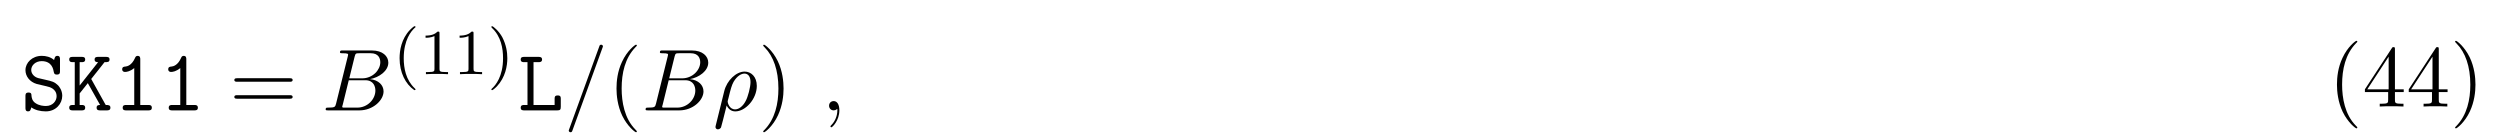
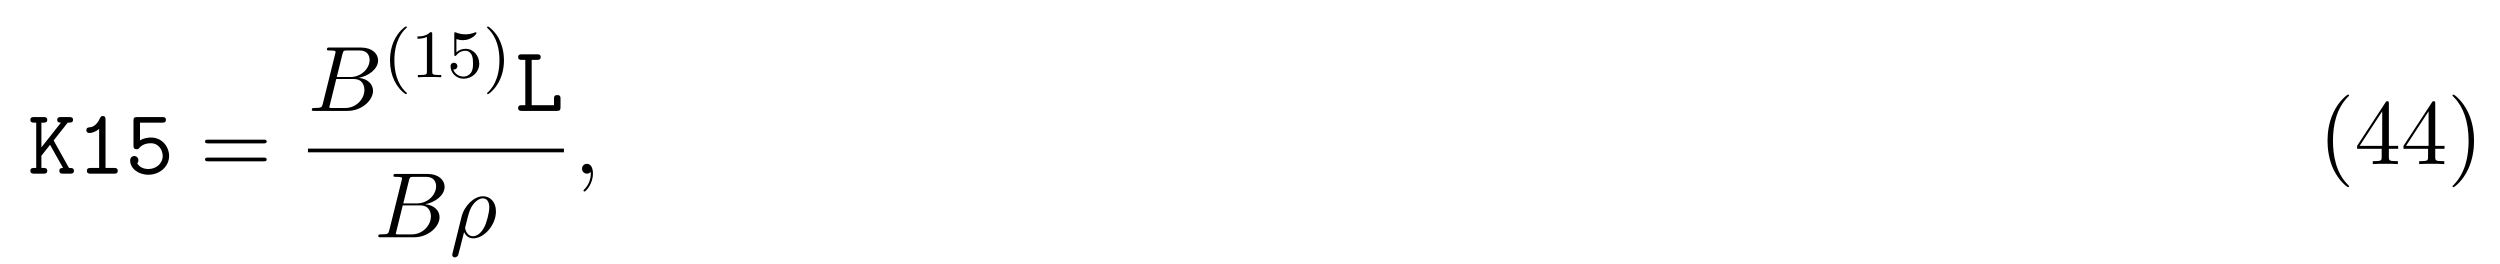
- <svg xmlns="http://www.w3.org/2000/svg" xmlns:xlink="http://www.w3.org/1999/xlink" height="17pt" viewBox="0 0 311 17" width="311pt">
+ <svg xmlns="http://www.w3.org/2000/svg" xmlns:xlink="http://www.w3.org/1999/xlink" height="31pt" viewBox="0 0 294 31" width="294pt">
  <symbol id="a" overflow="visible">
-     <path d="m3.234-2.984c.297.062 1.203.281 1.203 1.234 0 .562-.469 1.203-1.328 1.203-.312 0-.844-.047-1.281-.344-.453-.281-.5-.75-.516-.938 0-.188-.016-.391-.359-.391-.391 0-.391.234-.391.453v1.438c0 .172 0 .453.328.453.25 0 .312-.156.406-.5.438.328 1.109.5 1.797.5 1.266 0 2.047-.969 2.047-1.938 0-.703-.391-1.156-.516-1.297-.453-.438-.75-.516-1.594-.703l-.875-.203c-.469-.125-.875-.516-.875-1.016 0-.562.531-1.094 1.297-1.094 1.297 0 1.453 1.031 1.516 1.375.047.234.156.297.375.297.391 0 .391-.219.391-.438v-1.453c0-.172 0-.438-.328-.438-.266 0-.328.188-.406.516-.453-.391-1.031-.516-1.531-.516-1.203 0-2.031.859-2.031 1.781 0 .734.5 1.453 1.406 1.719.047.016 1.109.266 1.266.297zm0 0" />
+     <path d="m3.016-3.906 1.656-2.094c.391 0 .625 0 .625-.344 0-.312-.297-.312-.453-.312h-.969c-.156 0-.438 0-.438.328s.297.328.438.328l-2.297 2.906v-2.906h.25c.156 0 .438 0 .438-.328s-.266-.328-.438-.328h-1.094c-.172 0-.453 0-.453.312 0 .344.281.344.453.344h.234v5.328h-.234c-.172 0-.453 0-.453.328 0 .344.281.344.453.344h1.094c.156 0 .438 0 .438-.328 0-.344-.266-.344-.438-.344h-.25v-1.438l1.016-1.281 1.531 2.719c-.156 0-.438 0-.438.328 0 .344.266.344.453.344h.812c.156 0 .453 0 .453-.328 0-.344-.266-.344-.578-.344-.016-.031-.062-.109-.078-.125zm0 0" />
  </symbol>
  <symbol id="b" overflow="visible">
-     <path d="m3.016-3.906 1.656-2.094c.391 0 .625 0 .625-.344 0-.312-.297-.312-.453-.312h-.969c-.156 0-.438 0-.438.328s.297.328.438.328l-2.297 2.906v-2.906h.25c.156 0 .438 0 .438-.328s-.266-.328-.438-.328h-1.094c-.172 0-.453 0-.453.312 0 .344.281.344.453.344h.234v5.328h-.234c-.172 0-.453 0-.453.328 0 .344.281.344.453.344h1.094c.156 0 .438 0 .438-.328 0-.344-.266-.344-.438-.344h-.25v-1.438l1.016-1.281 1.531 2.719c-.156 0-.438 0-.438.328 0 .344.266.344.453.344h.812c.156 0 .453 0 .453-.328 0-.344-.266-.344-.578-.344-.016-.031-.062-.109-.078-.125zm0 0" />
+     <path d="m3.391-6.344c0-.172 0-.438-.328-.438-.203 0-.266.125-.328.266-.406.922-.984 1.047-1.188 1.062-.172.016-.406.031-.406.344 0 .266.203.328.359.328.219 0 .656-.078 1.141-.484v4.594h-1c-.172 0-.438 0-.438.344 0 .328.281.328.438.328h2.75c.156 0 .438 0 .438-.328 0-.344-.266-.344-.438-.344h-1zm0 0" />
  </symbol>
  <symbol id="c" overflow="visible">
-     <path d="m3.391-6.344c0-.172 0-.438-.328-.438-.203 0-.266.125-.328.266-.406.922-.984 1.047-1.188 1.062-.172.016-.406.031-.406.344 0 .266.203.328.359.328.219 0 .656-.078 1.141-.484v4.594h-1c-.172 0-.438 0-.438.344 0 .328.281.328.438.328h2.75c.156 0 .438 0 .438-.328 0-.344-.266-.344-.438-.344h-1zm0 0" />
+     <path d="m3.016-4.25c-.375 0-.859.078-1.297.328v-2.078h2.609c.172 0 .438 0 .438-.328s-.266-.328-.438-.328h-2.938c-.359 0-.438.094-.438.438v2.906c0 .188 0 .438.359.438.188 0 .234-.047.328-.156.297-.344.734-.547 1.375-.547.891 0 1.375.797 1.375 1.5 0 .875-.766 1.531-1.688 1.531-.297 0-1-.078-1.312-.688.062-.047.141-.125.141-.344 0-.312-.25-.5-.469-.5-.172 0-.5.109-.5.531 0 .906.922 1.672 2.141 1.672 1.359 0 2.438-.984 2.438-2.203 0-1.094-.828-2.172-2.125-2.172zm0 0" />
  </symbol>
  <symbol id="d" overflow="visible">
    <path d="m1.938-6h.609c.156 0 .453 0 .453-.328s-.281-.328-.453-.328h-1.766c-.172 0-.438 0-.438.328s.281.328.438.328h.406v5.328h-.406c-.172 0-.438 0-.438.344 0 .328.281.328.438.328h4.109c.359 0 .438-.094.438-.453v-.969c0-.219 0-.438-.375-.438-.391 0-.391.219-.391.438v.75h-2.625zm0 0" />
  </symbol>
  <symbol id="e" overflow="visible">
    <path d="m7.5-3.562c.156 0 .359 0 .359-.219s-.203-.219-.359-.219h-6.531c-.156 0-.359 0-.359.219s.203.219.375.219zm0 2.109c.156 0 .359 0 .359-.219s-.203-.219-.359-.219h-6.516c-.172 0-.375 0-.375.219s.203.219.359.219zm0 0" />
  </symbol>
  <symbol id="f" overflow="visible">
    <path d="m3.609 2.625c0-.047 0-.062-.188-.25-1.359-1.375-1.703-3.438-1.703-5.094 0-1.906.406-3.797 1.75-5.172.141-.125.141-.141.141-.188 0-.062-.047-.094-.109-.094-.109 0-1.094.734-1.734 2.125-.562 1.188-.688 2.406-.688 3.328 0 .844.125 2.156.719 3.391.656 1.344 1.594 2.047 1.703 2.047.062 0 .109-.031.109-.094zm0 0" />
  </symbol>
  <symbol id="g" overflow="visible">
-     <path d="m3.156-2.719c0-.859-.125-2.172-.719-3.406-.656-1.344-1.594-2.047-1.703-2.047-.062 0-.109.031-.109.094 0 .047 0 .062.203.266 1.062 1.078 1.688 2.812 1.688 5.094 0 1.859-.406 3.781-1.75 5.156-.141.125-.141.141-.141.188 0 .062.047.094.109.094.109 0 1.094-.734 1.734-2.125.547-1.188.688-2.406.688-3.312zm0 0" />
+     <path d="m3.203-1.797v.953c0 .391-.016.5-.828.5h-.219v.344c.438-.031 1-.031 1.469-.031.453 0 1.031 0 1.484.031v-.344h-.234c-.812 0-.828-.109-.828-.5v-.953h1.094v-.344h-1.094v-4.953c0-.219 0-.297-.172-.297-.094 0-.141 0-.219.141l-3.344 5.109v.344zm.062-.344h-2.656l2.656-4.062zm0 0" />
  </symbol>
  <symbol id="h" overflow="visible">
-     <path d="m3.203-1.797v.953c0 .391-.016.5-.828.5h-.219v.344c.438-.031 1-.031 1.469-.031.453 0 1.031 0 1.484.031v-.344h-.234c-.812 0-.828-.109-.828-.5v-.953h1.094v-.344h-1.094v-4.953c0-.219 0-.297-.172-.297-.094 0-.141 0-.219.141l-3.344 5.109v.344zm.062-.344h-2.656l2.656-4.062zm0 0" />
+     <path d="m3.156-2.719c0-.859-.125-2.172-.719-3.406-.656-1.344-1.594-2.047-1.703-2.047-.062 0-.109.031-.109.094 0 .047 0 .062.203.266 1.062 1.078 1.688 2.812 1.688 5.094 0 1.859-.406 3.781-1.75 5.156-.141.125-.141.141-.141.188 0 .062.047.094.109.094.109 0 1.094-.734 1.734-2.125.547-1.188.688-2.406.688-3.312zm0 0" />
  </symbol>
  <symbol id="i" overflow="visible">
    <path d="m1.75-.844c-.109.422-.141.5-1 .5-.188 0-.297 0-.297.219 0 .125.109.125.297.125h3.891c1.734 0 3.016-1.281 3.016-2.359 0-.781-.625-1.422-1.688-1.531 1.125-.203 2.281-1.016 2.281-2.047 0-.812-.719-1.516-2.031-1.516h-3.672c-.203 0-.312 0-.312.219 0 .125.094.125.312.125.016 0 .219 0 .406.016.203.031.297.031.297.172 0 .047-.016.078-.047.219zm1.641-3.141.672-2.719c.109-.375.125-.406.594-.406h1.406c.969 0 1.188.641 1.188 1.125 0 .953-.938 2-2.266 2zm-.484 3.641c-.156 0-.188 0-.25 0-.109-.016-.141-.031-.141-.109 0-.031 0-.062.062-.25l.75-3.047h2.062c1.047 0 1.25.812 1.25 1.281 0 1.078-.969 2.125-2.25 2.125zm0 0" />
  </symbol>
  <symbol id="j" overflow="visible">
-     <path d="m4.781-7.766c.062-.141.062-.188.062-.203 0-.109-.094-.203-.219-.203-.078 0-.156.031-.188.094l-3.781 10.391c-.062.141-.062.188-.062.203 0 .109.109.203.219.203.141 0 .188-.062.25-.25zm0 0" />
+     <path d="m.359 1.891c-.031.125-.031.156-.031.172 0 .156.125.297.297.297.234 0 .375-.203.391-.234.047-.094.406-1.562.703-2.734.219.438.562.734 1.078.734 1.266 0 2.672-1.547 2.672-3.172 0-1.156-.719-1.781-1.516-1.781-1.047 0-2.203 1.094-2.531 2.422zm2.422-2.016c-.766 0-.938-.875-.938-.969 0-.047.047-.266.094-.406.297-1.219.406-1.609.641-2.047.469-.797 1.016-1.031 1.359-1.031.406 0 .75.312.75 1.062 0 .609-.312 1.828-.609 2.359-.359.688-.875 1.031-1.297 1.031zm0 0" />
  </symbol>
  <symbol id="k" overflow="visible">
-     <path d="m.359 1.891c-.031.125-.031.156-.031.172 0 .156.125.297.297.297.234 0 .375-.203.391-.234.047-.094.406-1.562.703-2.734.219.438.562.734 1.078.734 1.266 0 2.672-1.547 2.672-3.172 0-1.156-.719-1.781-1.516-1.781-1.047 0-2.203 1.094-2.531 2.422zm2.422-2.016c-.766 0-.938-.875-.938-.969 0-.047.047-.266.094-.406.297-1.219.406-1.609.641-2.047.469-.797 1.016-1.031 1.359-1.031.406 0 .75.312.75 1.062 0 .609-.312 1.828-.609 2.359-.359.688-.875 1.031-1.297 1.031zm0 0" />
+     <path d="m2.219-.016c0-.719-.281-1.141-.703-1.141-.359 0-.578.266-.578.578 0 .297.219.578.578.578.125 0 .266-.047.375-.141.047-.016.047-.031.062-.031s.016.016.016.156c0 .812-.375 1.469-.734 1.828-.125.125-.125.141-.125.172 0 .078.062.125.109.125.125 0 1-.844 1-2.125zm0 0" />
  </symbol>
  <symbol id="l" overflow="visible">
-     <path d="m2.219-.016c0-.719-.281-1.141-.703-1.141-.359 0-.578.266-.578.578 0 .297.219.578.578.578.125 0 .266-.047.375-.141.047-.016.047-.031.062-.031s.016.016.016.156c0 .812-.375 1.469-.734 1.828-.125.125-.125.141-.125.172 0 .078.062.125.109.125.125 0 1-.844 1-2.125zm0 0" />
+     <path d="m2.656 1.984c.062 0 .156 0 .156-.094 0-.031 0-.031-.109-.141-1.094-1.031-1.359-2.5-1.359-3.734 0-2.297.938-3.375 1.344-3.75.125-.094.125-.109.125-.141 0-.047-.031-.094-.109-.094-.125 0-.531.406-.594.469-1.062 1.125-1.281 2.547-1.281 3.516 0 1.781.734 3.219 1.828 3.969zm0 0" />
  </symbol>
  <symbol id="m" overflow="visible">
-     <path d="m2.656 1.984c.062 0 .156 0 .156-.094 0-.031 0-.031-.109-.141-1.094-1.031-1.359-2.5-1.359-3.734 0-2.297.938-3.375 1.344-3.75.125-.094.125-.109.125-.141 0-.047-.031-.094-.109-.094-.125 0-.531.406-.594.469-1.062 1.125-1.281 2.547-1.281 3.516 0 1.781.734 3.219 1.828 3.969zm0 0" />
+     <path d="m2.5-5.078c0-.219-.016-.219-.234-.219-.328.312-.75.5-1.5.5v.266c.219 0 .641 0 1.109-.203v4.078c0 .297-.031.391-.781.391h-.281v.266c.328-.031 1.016-.031 1.375-.031s1.047 0 1.375.031v-.266h-.281c-.75 0-.781-.094-.781-.391zm0 0" />
  </symbol>
  <symbol id="n" overflow="visible">
-     <path d="m2.5-5.078c0-.219-.016-.219-.234-.219-.328.312-.75.5-1.5.5v.266c.219 0 .641 0 1.109-.203v4.078c0 .297-.031.391-.781.391h-.281v.266c.328-.031 1.016-.031 1.375-.031s1.047 0 1.375.031v-.266h-.281c-.75 0-.781-.094-.781-.391zm0 0" />
+     <path d="m1.109-4.484c.109.031.422.125.766.125 1 0 1.594-.703 1.594-.828 0-.094-.047-.109-.094-.109-.016 0-.031 0-.094.031-.312.125-.688.219-1.109.219-.469 0-.859-.109-1.109-.219-.078-.031-.094-.031-.109-.031-.094 0-.094.078-.094.234v2.328c0 .141 0 .234.125.234.062 0 .078-.031.125-.094.094-.109.391-.516 1.078-.516.438 0 .656.359.734.516.125.281.141.656.141.953s0 .734-.219 1.078c-.156.25-.484.484-.906.484-.516 0-1.016-.312-1.203-.844.016.016.078.016.078.016.219 0 .406-.141.406-.391 0-.297-.234-.406-.391-.406s-.406.078-.406.422c0 .719.625 1.453 1.531 1.453 1 0 1.844-.781 1.844-1.766 0-.922-.672-1.75-1.609-1.75-.391 0-.766.125-1.078.406zm0 0" />
  </symbol>
  <symbol id="o" overflow="visible">
    <path d="m2.469-1.984c0-.766-.141-1.672-.625-2.609-.391-.734-1.125-1.375-1.266-1.375-.078 0-.094.047-.094.094 0 .031 0 .047.094.141 1.109 1.062 1.359 2.516 1.359 3.75 0 2.281-.938 3.359-1.344 3.734-.109.094-.109.109-.109.141 0 .047.016.094.094.094.125 0 .531-.406.594-.469 1.062-1.125 1.297-2.547 1.297-3.5zm0 0" />
  </symbol>
  <g>
-     <use x="2.604" xlink:href="#a" y="13.732" />
-     <use x="8.331" xlink:href="#b" y="13.732" />
-     <use x="14.059" xlink:href="#c" y="13.732" />
-     <use x="19.786" xlink:href="#c" y="13.732" />
+     <use x="3.291" xlink:href="#a" y="20.423" />
+     <use x="9.018" xlink:href="#b" y="20.423" />
+     <use x="14.746" xlink:href="#c" y="20.423" />
  </g>
-   <use x="28.543" xlink:href="#e" y="13.732" />
-   <use x="40.058" xlink:href="#i" y="13.732" />
+   <use x="23.503" xlink:href="#e" y="20.423" />
+   <use x="36.214" xlink:href="#i" y="13.043" />
  <g>
-     <use x="48.88" xlink:href="#m" y="9.227" />
-     <use x="52.173" xlink:href="#n" y="9.227" />
-     <use x="56.408" xlink:href="#n" y="9.227" />
-     <use x="60.642" xlink:href="#o" y="9.227" />
+     <use x="45.036" xlink:href="#l" y="9.084" />
+     <use x="48.329" xlink:href="#m" y="9.084" />
+     <use x="52.564" xlink:href="#n" y="9.084" />
+     <use x="56.798" xlink:href="#o" y="9.084" />
  </g>
-   <use x="64.433" xlink:href="#d" y="13.732" />
-   <use x="70.16" xlink:href="#j" y="13.732" />
-   <use x="75.615" xlink:href="#f" y="13.732" />
-   <use x="79.857" xlink:href="#i" y="13.732" />
-   <use x="88.677" xlink:href="#k" y="13.732" />
-   <use x="94.319" xlink:href="#g" y="13.732" />
-   <use x="102.198" xlink:href="#l" y="13.732" />
+   <use x="60.589" xlink:href="#d" y="13.043" />
+   <path d="m.001.001h30.102" fill="none" stroke="#000" stroke-miterlimit="10" stroke-width=".436" transform="matrix(1 0 0 -1 36.214 17.696)" />
+   <use x="44.034" xlink:href="#i" y="27.906" />
+   <use x="52.854" xlink:href="#j" y="27.906" />
+   <use x="67.511" xlink:href="#k" y="20.423" />
  <g>
-     <use x="289.64" xlink:href="#f" y="13.25" />
-     <use x="293.883" xlink:href="#h" y="13.25" />
-     <use x="299.337" xlink:href="#h" y="13.25" />
-     <use x="304.792" xlink:href="#g" y="13.25" />
+     <use x="272.64" xlink:href="#f" y="19.294" />
+     <use x="276.883" xlink:href="#g" y="19.294" />
+     <use x="282.337" xlink:href="#g" y="19.294" />
+     <use x="287.792" xlink:href="#h" y="19.294" />
  </g>
</svg>
